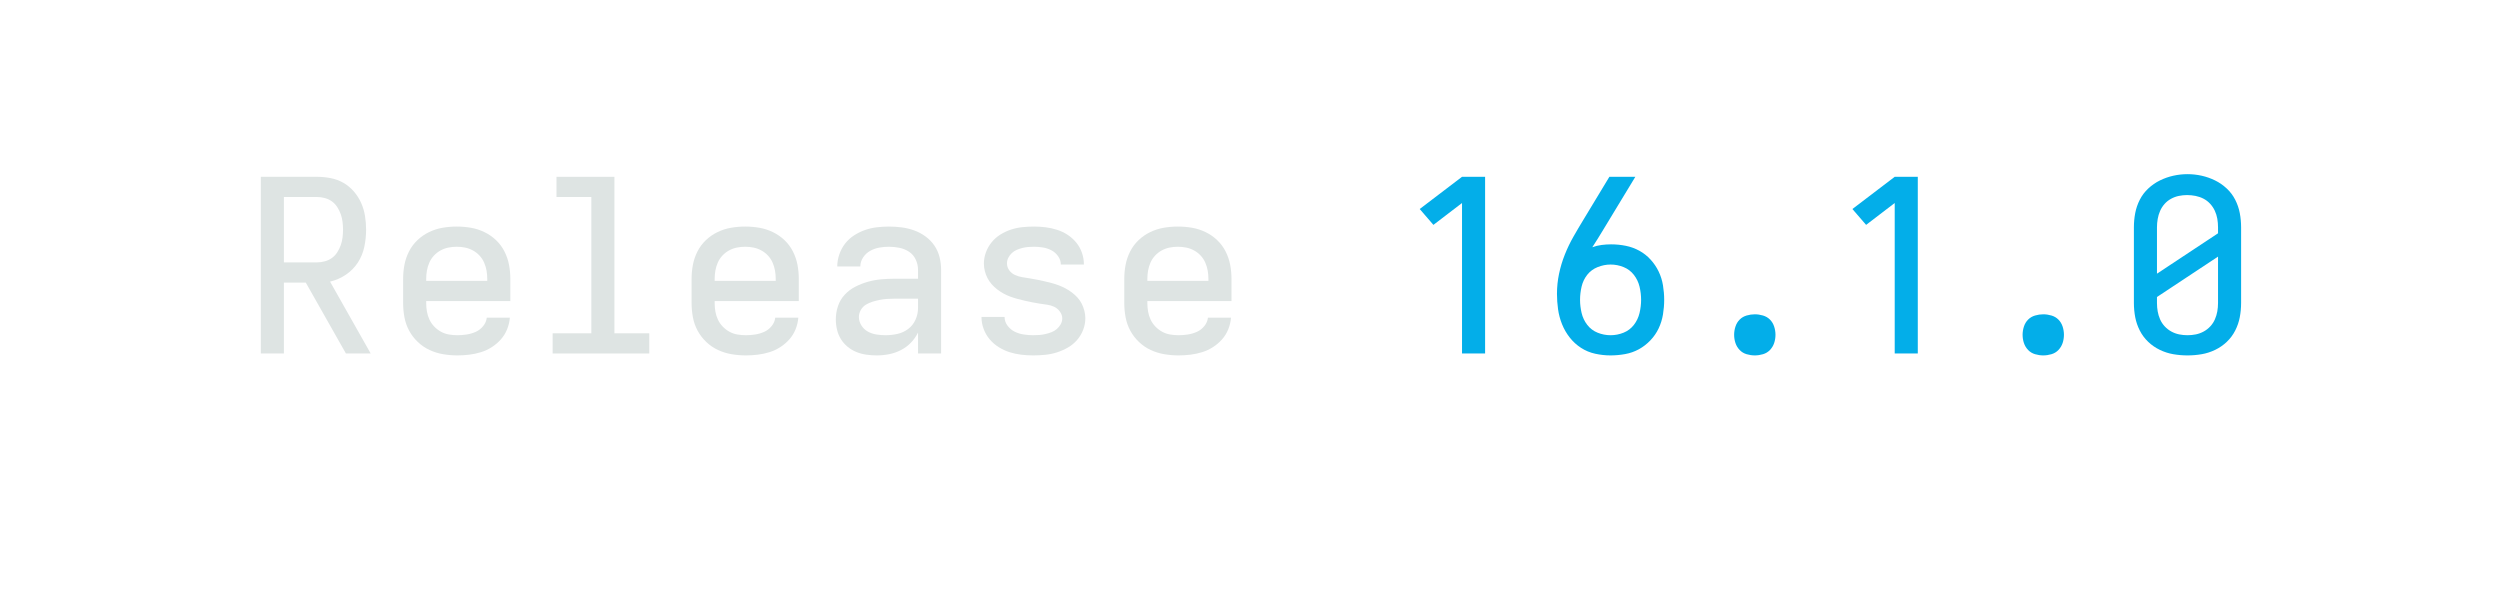
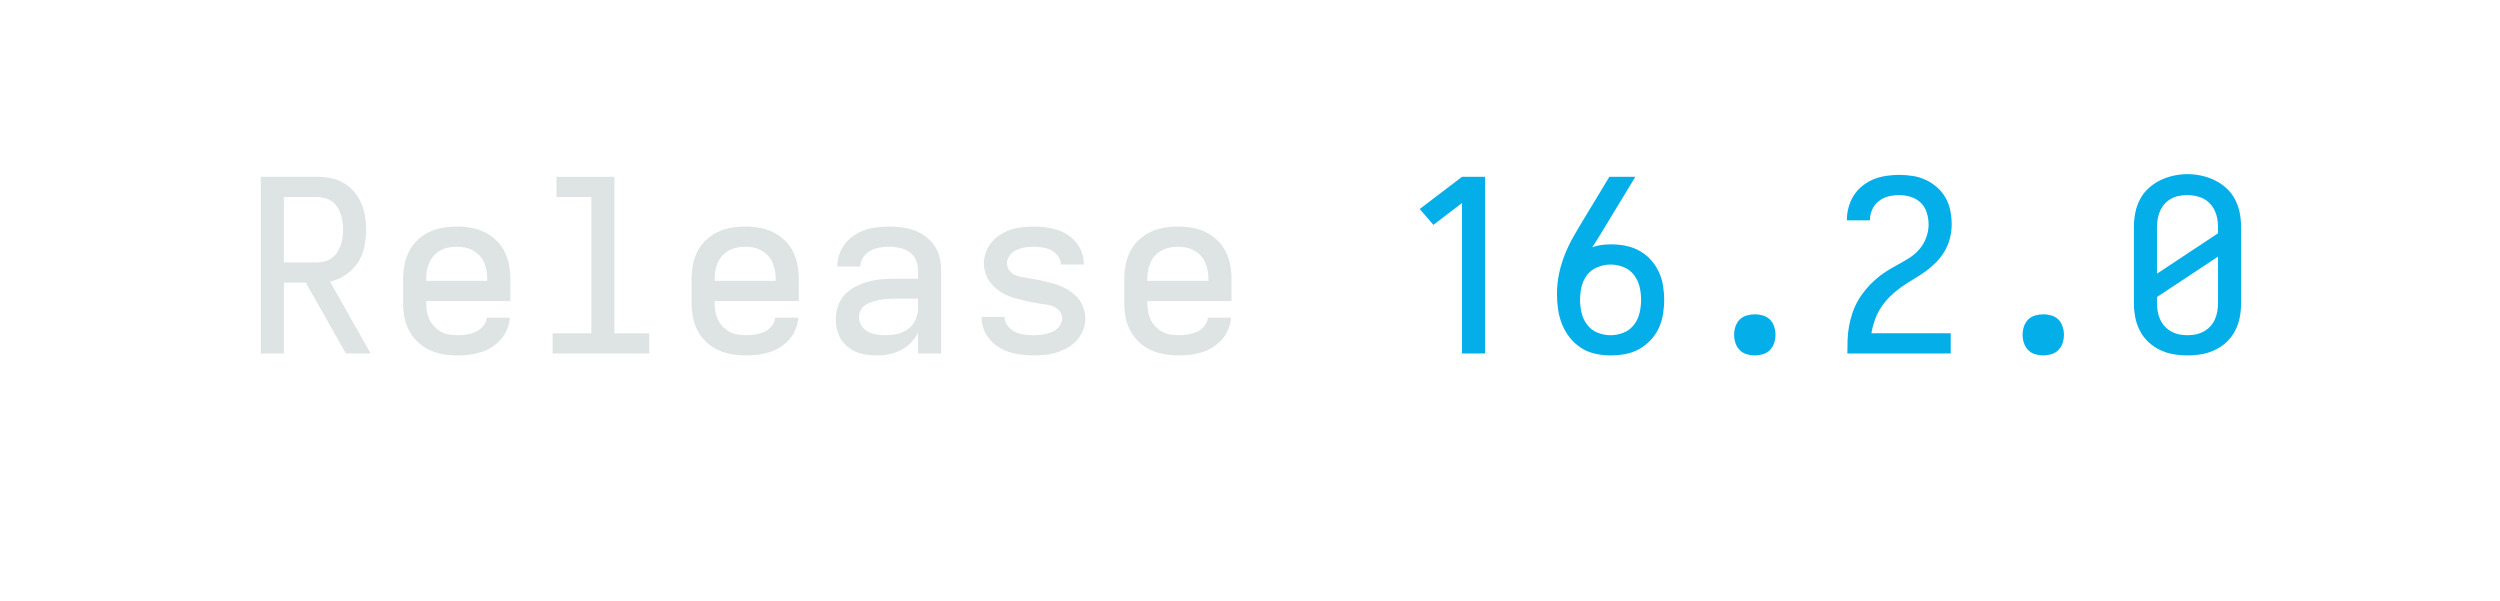
<svg xmlns="http://www.w3.org/2000/svg" height="40" viewBox="0 0 166.4 40" width="166.4">
  <defs>
    <path d="" id="path6" />
    <path d="M 247 8 Q 226 8 204.5 5 Q 183 2 163 -6 Q 143 -14 126 -28 Q 109 -42 98 -60 Q 87 -78 82 -99 Q 77 -120 77 -142 Q 77 -170 86 -197 Q 95 -224 114 -244.5 Q 133 -265 158.5 -278 Q 184 -291 211 -298.5 Q 238 -306 265.5 -308.5 Q 293 -311 321 -311 L 419 -311 L 419 -348 Q 419 -370 409.5 -390.5 Q 400 -411 382 -423 Q 364 -435 342 -439.5 Q 320 -444 298 -444 Q 278 -444 258 -440.5 Q 238 -437 220 -427 Q 202 -417 190.5 -399.5 Q 179 -382 179 -362 L 83 -362 Q 83 -387 91.5 -412 Q 100 -437 115.5 -457 Q 131 -477 152.5 -491 Q 174 -505 198 -513.5 Q 222 -522 247.5 -525 Q 273 -528 298 -528 Q 325 -528 351.5 -524.5 Q 378 -521 403 -512 Q 428 -503 450 -487 Q 472 -471 487 -449 Q 502 -427 508.5 -401 Q 515 -375 515 -348 L 515 0 L 419 0 L 419 -87 Q 407 -63 389 -44.5 Q 371 -26 347.5 -14 Q 324 -2 298.5 3 Q 273 8 247 8 Z M 284 -76 Q 309 -76 333.5 -81.5 Q 358 -87 378 -102 Q 398 -117 408.5 -140.5 Q 419 -164 419 -189 L 419 -228 L 321 -228 Q 306 -228 290.5 -227 Q 275 -226 260 -223 Q 245 -220 230 -215.5 Q 215 -211 202 -203 Q 189 -195 181 -181 Q 173 -167 173 -152 Q 173 -133 183.5 -116.5 Q 194 -100 210.5 -91 Q 227 -82 246 -79 Q 265 -76 284 -76 Z " id="path4" />
    <path d="M 282 0 L 282 -626 L 163 -535 L 106 -601 L 282 -735 L 378 -735 L 378 0 Z " id="path7" />
    <path d="M 298 8 Q 273 8 248 5 Q 223 2 199.5 -5.5 Q 176 -13 154.5 -26.5 Q 133 -40 117 -59 Q 101 -78 92 -102 Q 83 -126 83 -151 Q 83 -151 83 -151.5 Q 83 -152 83 -152 L 179 -152 Q 179 -132 191.5 -115.5 Q 204 -99 221.5 -90.5 Q 239 -82 259 -79 Q 279 -76 298 -76 Q 311 -76 324 -77 Q 337 -78 349.5 -81 Q 362 -84 374 -88.5 Q 386 -93 396 -101.5 Q 406 -110 412.5 -121.5 Q 419 -133 419 -146 Q 419 -161 409 -174.5 Q 399 -188 385 -194.5 Q 371 -201 355.5 -203 Q 340 -205 324.5 -207.5 Q 309 -210 293.5 -213 Q 278 -216 263 -219.5 Q 248 -223 233 -227 Q 218 -231 203 -236.5 Q 188 -242 174.5 -249.5 Q 161 -257 148.5 -266.5 Q 136 -276 125.5 -288 Q 115 -300 108 -313.5 Q 101 -327 97 -342.5 Q 93 -358 93 -374 Q 93 -398 101.5 -421 Q 110 -444 125.5 -463 Q 141 -482 162 -495 Q 183 -508 206 -515.5 Q 229 -523 253 -525.5 Q 277 -528 302 -528 Q 326 -528 350 -525 Q 374 -522 397.5 -514.5 Q 421 -507 441.5 -493.5 Q 462 -480 477.5 -461 Q 493 -442 501 -418.5 Q 509 -395 509 -371 Q 509 -371 509 -371 Q 509 -371 509 -370 Q 509 -370 509 -370 Q 509 -370 509 -370 L 413 -370 Q 413 -389 401.5 -405 Q 390 -421 373.5 -429.5 Q 357 -438 338.5 -441 Q 320 -444 302 -444 Q 289 -444 277 -443 Q 265 -442 253 -439 Q 241 -436 229.5 -431 Q 218 -426 209 -417.5 Q 200 -409 194.5 -398 Q 189 -387 189 -375 Q 189 -359 198.5 -346 Q 208 -333 222.5 -326.5 Q 237 -320 252.5 -317.5 Q 268 -315 283.5 -312.5 Q 299 -310 314 -307 Q 329 -304 344.5 -300.5 Q 360 -297 375 -293 Q 390 -289 404.5 -283.5 Q 419 -278 433 -270.5 Q 447 -263 459.5 -253.5 Q 472 -244 482.5 -232.5 Q 493 -221 500 -207 Q 507 -193 511 -177.5 Q 515 -162 515 -147 Q 515 -122 506 -98.5 Q 497 -75 480.5 -56 Q 464 -37 442 -24.5 Q 420 -12 396.5 -4.5 Q 373 3 348 5.5 Q 323 8 298 8 Z " id="path5" />
    <path d="M 300 8 Q 268 8 236 1 Q 204 -6 177 -23.5 Q 150 -41 130 -66.5 Q 110 -92 98 -122 Q 86 -152 81.5 -184 Q 77 -216 77 -248 Q 77 -290 85.5 -331 Q 94 -372 109.5 -411 Q 125 -450 145.5 -486 Q 166 -522 188 -558 L 295 -735 L 403 -735 L 269 -514 Q 258 -496 247 -478 Q 236 -460 224 -442 Q 243 -449 263 -451.5 Q 283 -454 302 -454 Q 333 -454 363 -448 Q 393 -442 419.5 -427.5 Q 446 -413 466.5 -390.5 Q 487 -368 500 -341 Q 513 -314 518 -283.5 Q 523 -253 523 -223 Q 523 -193 518 -162.5 Q 513 -132 500 -104.5 Q 487 -77 465.5 -54.5 Q 444 -32 417.5 -17.5 Q 391 -3 360.5 2.5 Q 330 8 300 8 Z M 300 -76 Q 328 -76 354 -86.5 Q 380 -97 397 -119 Q 414 -141 420.5 -168.5 Q 427 -196 427 -223 Q 427 -251 420.5 -278 Q 414 -305 397 -327 Q 380 -349 354 -359.5 Q 328 -370 300 -370 Q 273 -370 246.5 -359.5 Q 220 -349 203 -327.5 Q 186 -306 179.5 -278.5 Q 173 -251 173 -223 Q 173 -196 179.5 -168.5 Q 186 -141 203 -119 Q 220 -97 246 -86.5 Q 272 -76 300 -76 Z " id="path8" />
-     <path d="M 300 8 Q 270 8 241 3 Q 212 -2 185 -15 Q 158 -28 136.5 -48.5 Q 115 -69 101.5 -95.5 Q 88 -122 82.5 -151 Q 77 -180 77 -210 L 77 -525 Q 77 -555 82.5 -584 Q 88 -613 101.5 -639.5 Q 115 -666 137 -686.5 Q 159 -707 185.5 -720 Q 212 -733 241 -739.5 Q 270 -746 300 -746 Q 330 -746 359 -739.5 Q 388 -733 414.5 -720 Q 441 -707 463 -686.5 Q 485 -666 498.5 -639.5 Q 512 -613 517.5 -584 Q 523 -555 523 -525 L 523 -210 Q 523 -180 517.5 -151 Q 512 -122 498.5 -95.5 Q 485 -69 463.5 -48.5 Q 442 -28 415 -15 Q 388 -2 359 3 Q 330 8 300 8 Z M 173 -332 L 427 -500 L 427 -525 Q 427 -543 424 -560.5 Q 421 -578 413.5 -594 Q 406 -610 394 -623 Q 382 -636 366.5 -644 Q 351 -652 333.5 -655.5 Q 316 -659 298 -659 Q 281 -659 264 -655.5 Q 247 -652 231.5 -643.5 Q 216 -635 204.5 -622 Q 193 -609 186 -593 Q 179 -577 176 -559.5 Q 173 -542 173 -525 Z M 300 -76 Q 318 -76 335 -79.5 Q 352 -83 367.5 -91.5 Q 383 -100 395 -113 Q 407 -126 414 -142 Q 421 -158 424 -175 Q 427 -192 427 -210 L 427 -403 L 173 -235 L 173 -210 Q 173 -192 176 -175 Q 179 -158 186 -142 Q 193 -126 205 -113 Q 217 -100 232.5 -91.5 Q 248 -83 265 -79.5 Q 282 -76 300 -76 Z " id="path10" />
+     <path d="M 300 8 Q 270 8 241 3 Q 212 -2 185 -15 Q 158 -28 136.5 -48.5 Q 115 -69 101.5 -95.5 Q 88 -122 82.5 -151 Q 77 -180 77 -210 L 77 -525 Q 77 -555 82.5 -584 Q 88 -613 101.5 -639.5 Q 115 -666 137 -686.5 Q 159 -707 185.5 -720 Q 212 -733 241 -739.5 Q 270 -746 300 -746 Q 330 -746 359 -739.5 Q 388 -733 414.5 -720 Q 441 -707 463 -686.5 Q 485 -666 498.5 -639.5 Q 512 -613 517.5 -584 Q 523 -555 523 -525 L 523 -210 Q 523 -180 517.5 -151 Q 512 -122 498.5 -95.5 Q 485 -69 463.5 -48.5 Q 442 -28 415 -15 Q 388 -2 359 3 Q 330 8 300 8 Z M 173 -332 L 427 -500 L 427 -525 Q 427 -543 424 -560.5 Q 421 -578 413.5 -594 Q 406 -610 394 -623 Q 382 -636 366.5 -644 Q 351 -652 333.5 -655.5 Q 316 -659 298 -659 Q 281 -659 264 -655.5 Q 247 -652 231.5 -643.5 Q 216 -635 204.5 -622 Q 193 -609 186 -593 Q 179 -577 176 -559.5 Q 173 -542 173 -525 Z M 300 -76 Q 318 -76 335 -79.5 Q 352 -83 367.5 -91.5 Q 383 -100 395 -113 Q 407 -126 414 -142 Q 421 -158 424 -175 Q 427 -192 427 -210 L 427 -403 L 173 -235 L 173 -210 Q 173 -192 176 -175 Q 179 -158 186 -142 Q 193 -126 205 -113 Q 217 -100 232.5 -91.5 Q 248 -83 265 -79.5 Q 282 -76 300 -76 Z " id="path11" />
    <path d="M 300 8 Q 283 8 266 3 Q 249 -2 237 -14.5 Q 225 -27 219.5 -43.5 Q 214 -60 214 -78 Q 214 -95 219.5 -112 Q 225 -129 237 -141 Q 249 -153 266 -158 Q 283 -163 300 -163 Q 317 -163 334 -158 Q 351 -153 363 -141 Q 375 -129 380.5 -112 Q 386 -95 386 -78 Q 386 -60 380.5 -43.5 Q 375 -27 363 -14.5 Q 351 -2 334 3 Q 317 8 300 8 Z " id="path9" />
    <path d="M 303 8 Q 273 8 243.5 3 Q 214 -2 187 -14.5 Q 160 -27 138 -48 Q 116 -69 102 -95 Q 88 -121 82.5 -150.5 Q 77 -180 77 -210 L 77 -310 Q 77 -340 82.5 -369 Q 88 -398 101.5 -424.5 Q 115 -451 136.5 -471.5 Q 158 -492 185 -505 Q 212 -518 241 -523 Q 270 -528 300 -528 Q 330 -528 359 -523 Q 388 -518 415 -505 Q 442 -492 463.5 -471.5 Q 485 -451 498.5 -424.5 Q 512 -398 517.5 -369 Q 523 -340 523 -310 L 523 -218 L 173 -218 L 173 -210 Q 173 -192 176 -174.5 Q 179 -157 186.5 -141 Q 194 -125 206.5 -112 Q 219 -99 234.5 -90.5 Q 250 -82 267.5 -79 Q 285 -76 303 -76 Q 322 -76 341.5 -79 Q 361 -82 379 -90 Q 397 -98 410 -114 Q 423 -130 425 -149 L 521 -149 Q 519 -124 509.5 -100.5 Q 500 -77 483.5 -58.5 Q 467 -40 446 -26.5 Q 425 -13 401 -5.5 Q 377 2 352 5 Q 327 8 303 8 Z M 427 -302 L 427 -310 Q 427 -328 424 -345 Q 421 -362 414 -378 Q 407 -394 395 -407 Q 383 -420 367.5 -428.5 Q 352 -437 335 -440.5 Q 318 -444 300 -444 Q 282 -444 265 -440.5 Q 248 -437 232.5 -428.5 Q 217 -420 205 -407 Q 193 -394 186 -378 Q 179 -362 176 -345 Q 173 -328 173 -310 L 173 -302 Z " id="path2" />
+     <path d="M 85 0 L 85 -1 Q 85 -29 86 -57.5 Q 87 -86 92 -113.5 Q 97 -141 106 -168 Q 115 -195 129 -219.5 Q 143 -244 161 -265.5 Q 179 -287 200 -306 Q 221 -325 244.5 -340 Q 268 -355 293 -368.5 Q 318 -382 342 -397 Q 366 -412 384.5 -433.5 Q 403 -455 413 -482 Q 423 -509 423 -537 Q 423 -561 415.5 -585.5 Q 408 -610 390.5 -627 Q 373 -644 349 -651.5 Q 325 -659 301 -659 Q 278 -659 256 -653.5 Q 234 -648 216 -634 Q 198 -620 188.5 -599 Q 179 -578 179 -555 Q 179 -555 179 -554.5 Q 179 -554 179 -554 L 83 -554 Q 83 -555 83 -555.5 Q 83 -556 83 -557 Q 83 -583 90.5 -609.5 Q 98 -636 112.5 -658.5 Q 127 -681 148.5 -698 Q 170 -715 195 -725 Q 220 -735 247 -739 Q 274 -743 301 -743 Q 329 -743 357.5 -738.5 Q 386 -734 411.5 -722 Q 437 -710 458.5 -691 Q 480 -672 494 -647 Q 508 -622 513.5 -593.5 Q 519 -565 519 -537 Q 519 -507 511.5 -478.5 Q 504 -450 489 -424.5 Q 474 -399 453 -378 Q 432 -357 408 -340 Q 384 -323 358.5 -308 Q 333 -293 309 -276 Q 285 -259 264 -238.5 Q 243 -218 226.5 -193.5 Q 210 -169 200 -141 Q 190 -113 185 -84 L 515 -84 L 515 0 Z " id="path10" />
    <path d="M 85 0 L 85 -735 L 319 -735 Q 347 -735 375.5 -729.5 Q 404 -724 428.5 -710 Q 453 -696 472 -674 Q 491 -652 502.5 -626 Q 514 -600 518.5 -571.5 Q 523 -543 523 -515 Q 523 -479 515.5 -443.5 Q 508 -408 488.5 -378 Q 469 -348 438.5 -327.5 Q 408 -307 373 -299 L 542 0 L 439 0 L 272 -295 L 181 -295 L 181 0 Z M 181 -379 L 319 -379 Q 335 -379 351.5 -383.5 Q 368 -388 381 -397.5 Q 394 -407 403 -421 Q 412 -435 417.5 -450.5 Q 423 -466 425 -482.5 Q 427 -499 427 -515 Q 427 -531 425 -547.5 Q 423 -564 417.5 -579.5 Q 412 -595 403 -609 Q 394 -623 381 -632.5 Q 368 -642 351.5 -646.5 Q 335 -651 319 -651 L 181 -651 Z " id="path1" />
    <path d="M 99 0 L 99 -84 L 260 -84 L 260 -651 L 115 -651 L 115 -735 L 356 -735 L 356 -84 L 501 -84 L 501 0 Z " id="path3" />
  </defs>
  <g>
    <g data-source-text="Release " fill="#dee4e3" transform="translate(16 23.528) rotate(0) scale(0.016)">
      <use href="#path1" transform="translate(0 0)" />
      <use href="#path2" transform="translate(600 0)" />
      <use href="#path3" transform="translate(1200 0)" />
      <use href="#path2" transform="translate(1800 0)" />
      <use href="#path4" transform="translate(2400 0)" />
      <use href="#path5" transform="translate(3000 0)" />
      <use href="#path2" transform="translate(3600 0)" />
      <use href="#path6" transform="translate(4200 0)" />
    </g>
-     <g data-source-text="16.1.0" fill="#03aee9" transform="translate(92.79999 23.528) rotate(0) scale(0.016)">
+     <g data-source-text="16.2.0" fill="#03aee9" transform="translate(92.79999 23.528) rotate(0) scale(0.016)">
      <use href="#path7" transform="translate(0 0)" />
      <use href="#path8" transform="translate(600 0)" />
      <use href="#path9" transform="translate(1200 0)" />
-       <use href="#path7" transform="translate(1800 0)" />
+       <use href="#path10" transform="translate(1800 0)" />
      <use href="#path9" transform="translate(2400 0)" />
-       <use href="#path10" transform="translate(3000 0)" />
+       <use href="#path11" transform="translate(3000 0)" />
    </g>
  </g>
</svg>
